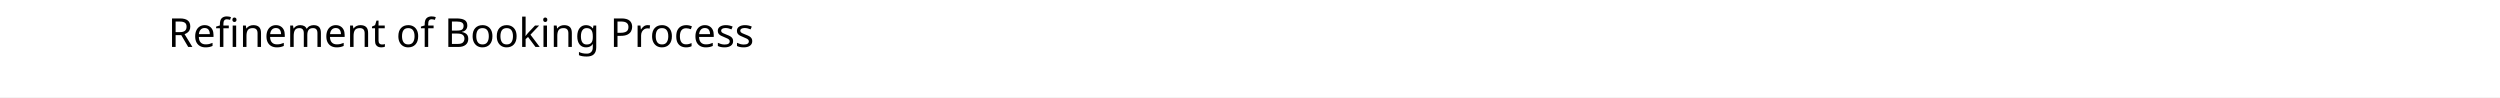
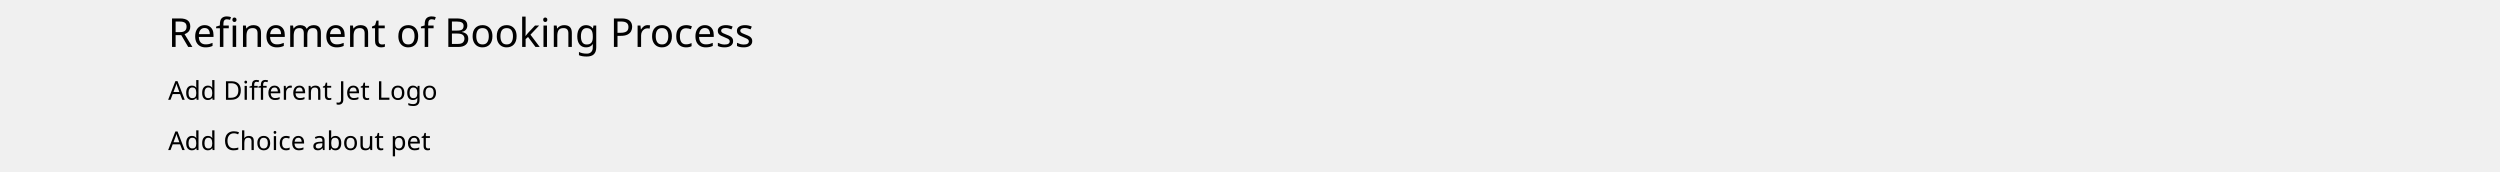
- <svg xmlns="http://www.w3.org/2000/svg" version="1.1" id="图层_1" x="0px" y="0px" viewBox="0 0 1251.7 48.7" style="enable-background:new 0 0 1251.7 48.7;" xml:space="preserve">
+ <svg xmlns="http://www.w3.org/2000/svg" version="1.1" id="图层_1" x="0px" y="0px" viewBox="0 0 1251.7 86.1" style="enable-background:new 0 0 1251.7 86.1;" xml:space="preserve">
  <style type="text/css">
- 	.st0{fill:#FFFFFF;}
- 	.st1{font-family:'Poppins-Medium';}
- 	.st2{font-size:20px;}
+ 	.st0{font-family:'Poppins-Medium';}
+ 	.st1{font-size:20px;}
+ 	.st2{font-size:13px;}
</style>
-   <g id="图层_2_1_">
-     <g id="图层_1-2">
-       <rect class="st0" width="1251.7" height="48.7" />
-       <text transform="matrix(1 0 0 1 84.19 23.51)" class="st1 st2">Refinement of Booking Process</text>
-     </g>
-   </g>
+   <text transform="matrix(1 0 0 1 84.19 23.51)" class="st0 st1">Refinement of Booking Process</text>
+   <text transform="matrix(1 0 0 1 84.1902 49.958)" class="st0 st2">Add Different Jet Logo</text>
+   <text transform="matrix(1 0 0 1 84.1901 75.1346)" class="st0 st2">Add Choice about pet </text>
</svg>
